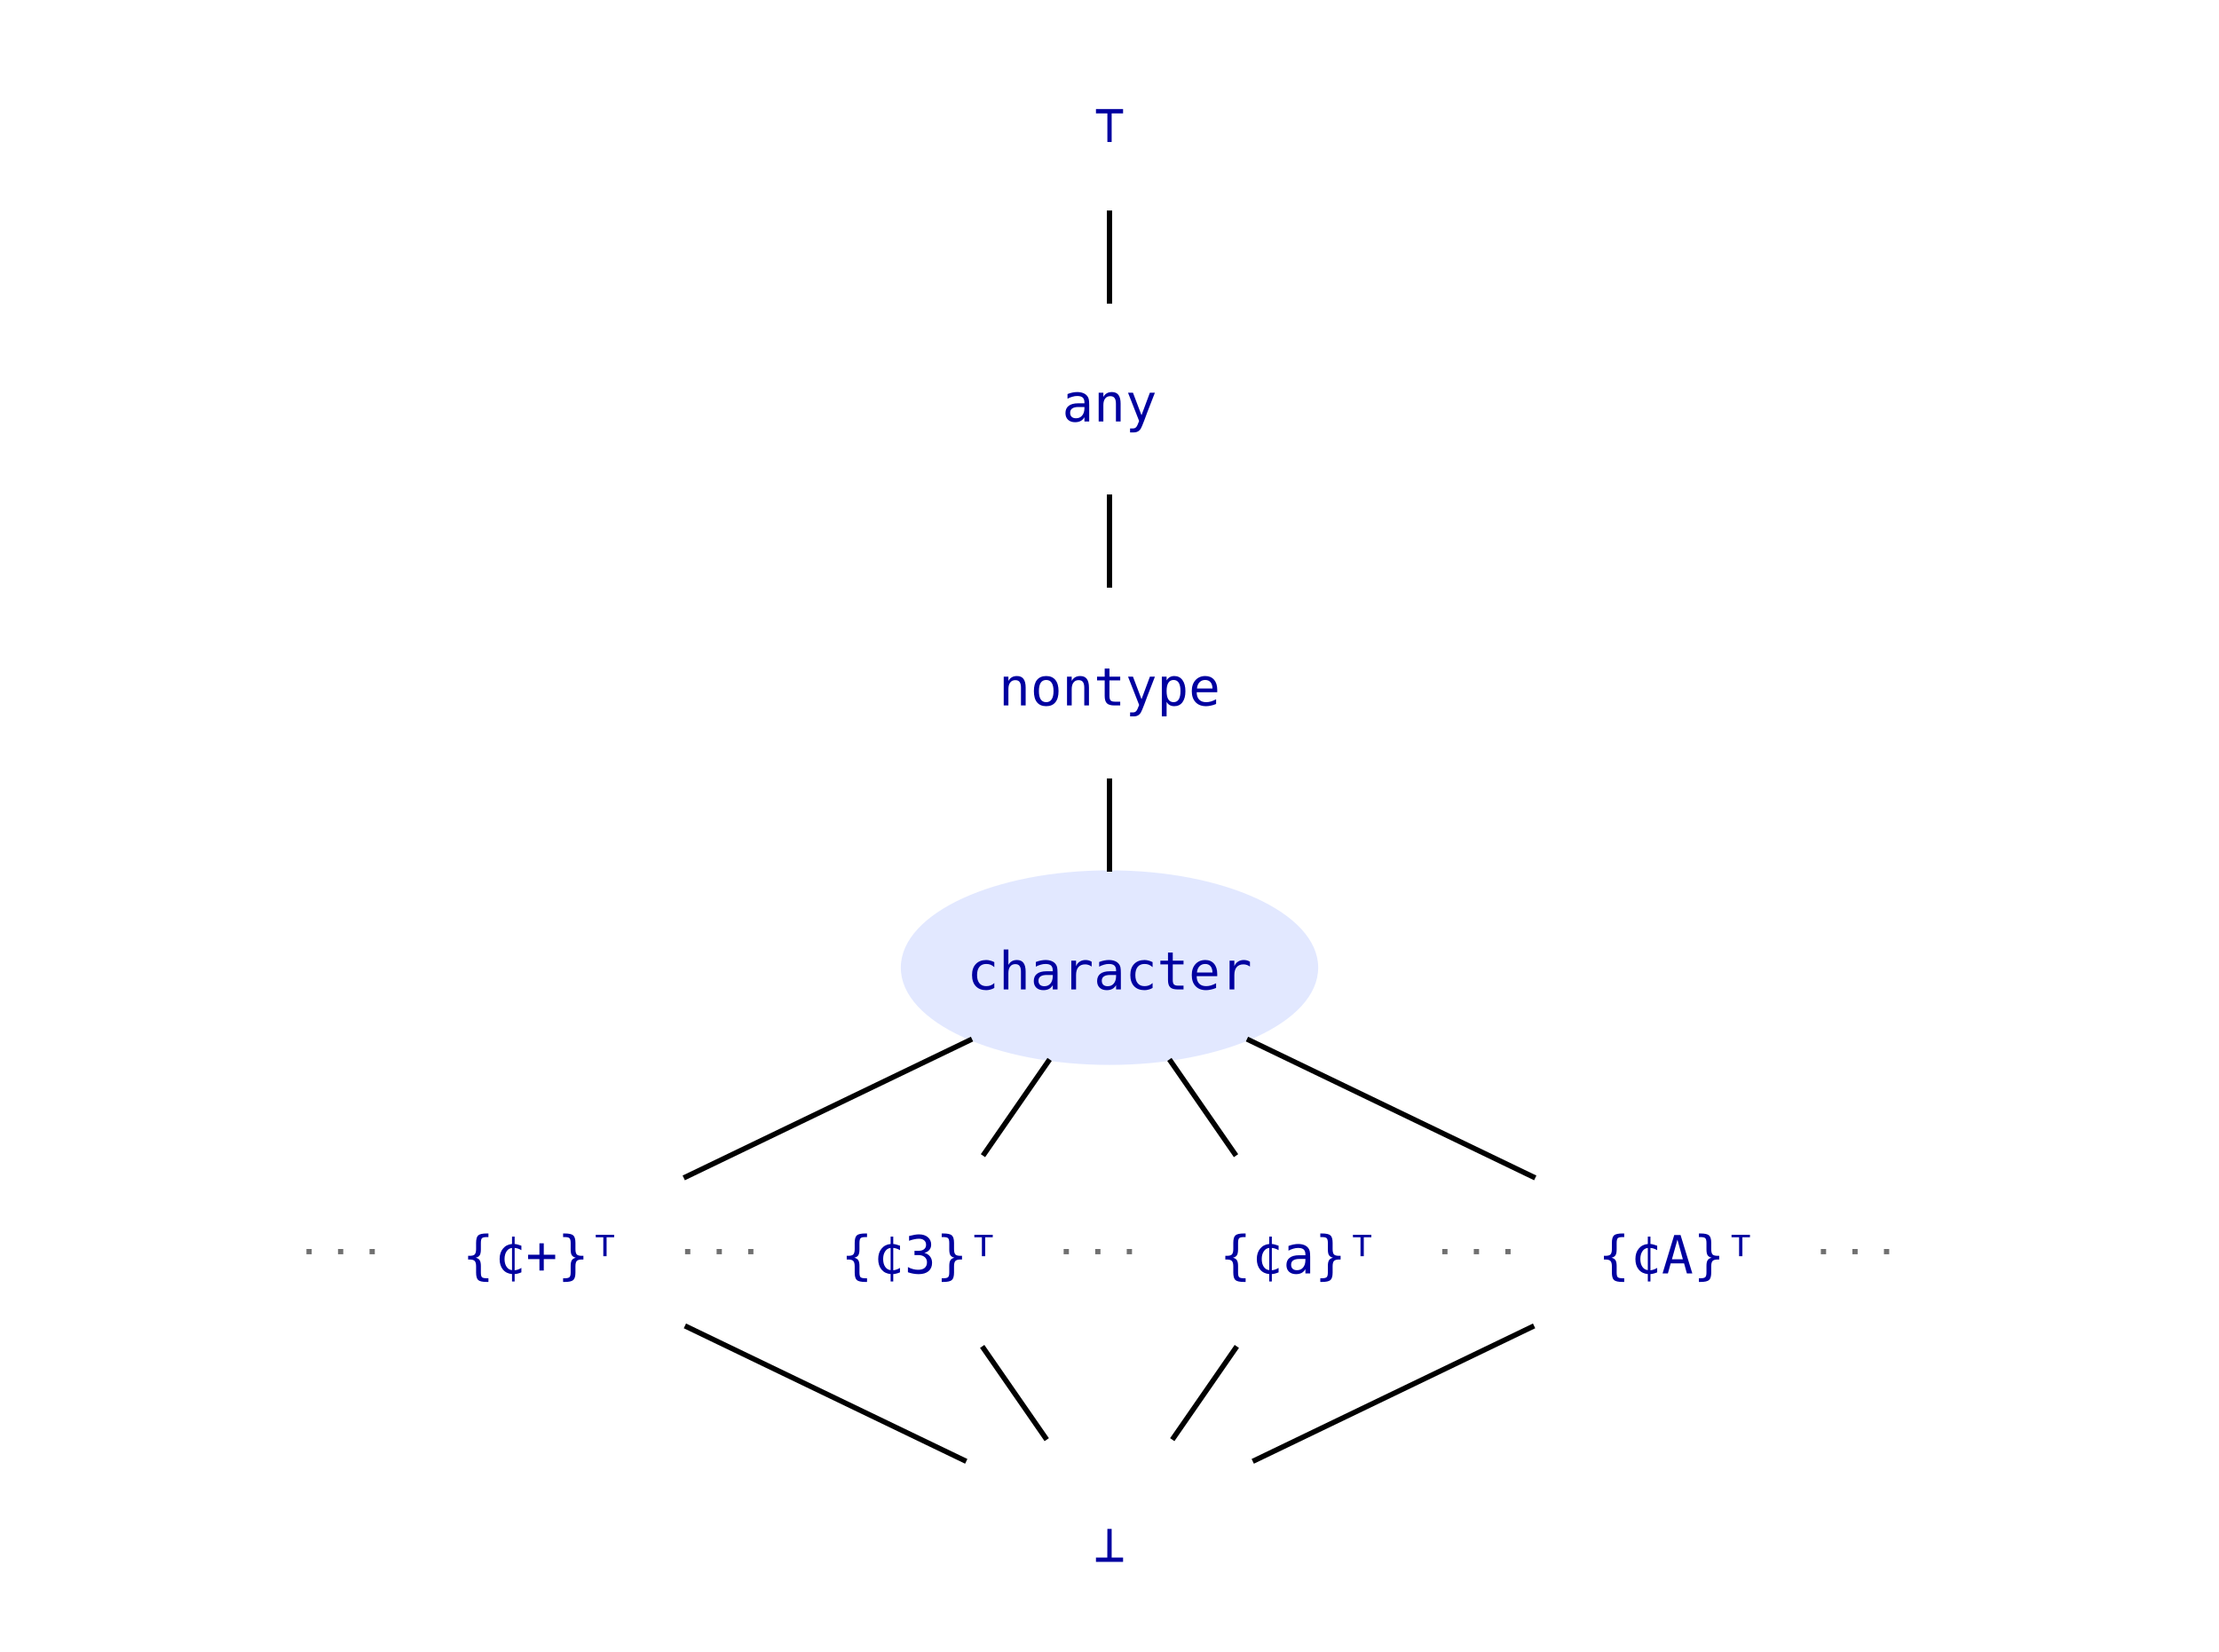
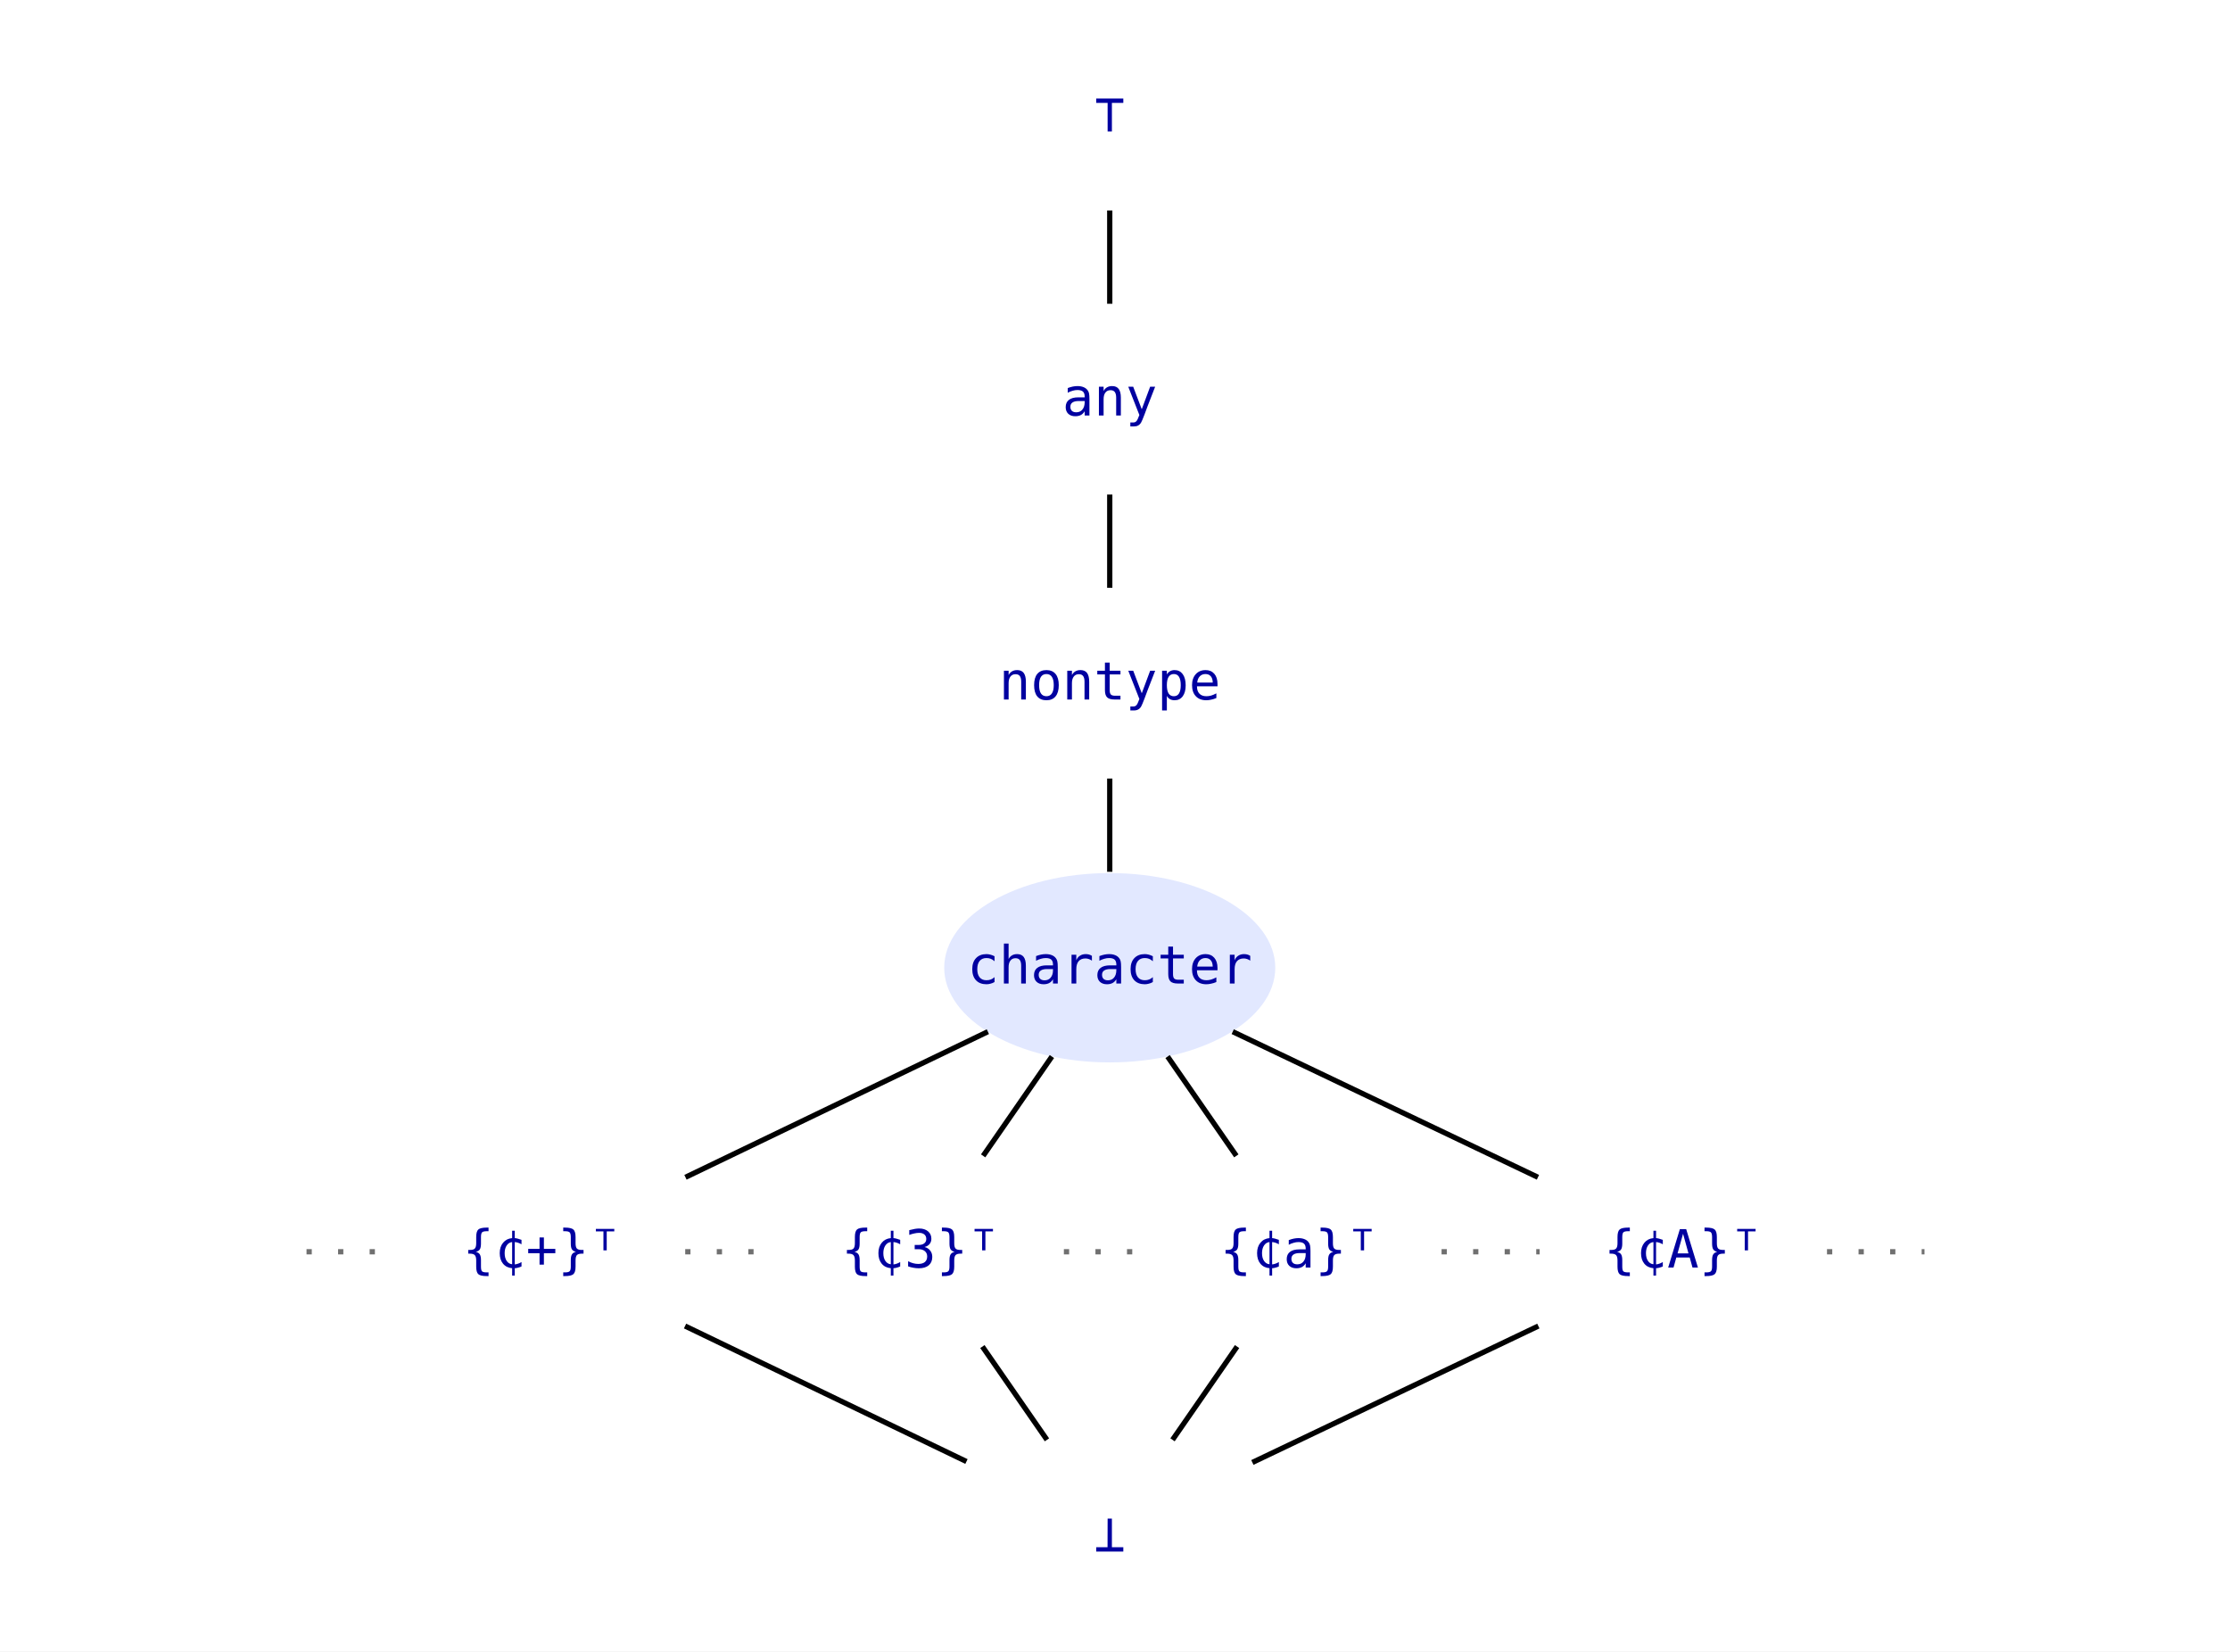
- <svg xmlns="http://www.w3.org/2000/svg" xmlns:xlink="http://www.w3.org/1999/xlink" width="422pt" height="314pt" viewBox="0.00 0.00 422.00 314.00">
-   <g id="graph1" class="graph" transform="scale(1 1) rotate(0) translate(4 310)">
-     <polygon fill="white" stroke="white" points="-4,5 -4,-310 419,-310 419,5 -4,5" />
+ <svg xmlns="http://www.w3.org/2000/svg" xmlns:xlink="http://www.w3.org/1999/xlink" width="424pt" height="314pt" viewBox="0.00 0.00 424.00 314.00">
+   <g id="graph0" class="graph" transform="scale(1 1) rotate(0) translate(4 310)">
+     <polygon fill="white" stroke="none" points="-4,4 -4,-310 420,-310 420,4 -4,4" />
    <g id="node1" class="node">
-       <a xlink:href="/about-avail/documentation/type-system/types-top.html" xlink:title="⊤" target="_top">
-         <text text-anchor="middle" x="207" y="-283" font-family="Consolas" font-size="10.00" fill="#0000a0">⊤</text>
-       </a>
+       <g id="a_node1">
+         <a xlink:href="/about-avail/documentation/type-system/types-top.html" xlink:title="⊤" target="_top">
+           <text text-anchor="middle" x="207" y="-285" font-family="Consolas" font-size="10.00" fill="#0000a0">⊤</text>
+         </a>
+       </g>
    </g>
    <g id="node2" class="node">
-       <a xlink:href="/about-avail/documentation/type-system/types-any.html" xlink:title="any" target="_top">
-         <text text-anchor="middle" x="207" y="-229.854" font-family="Consolas" font-size="10.00" fill="#0000a0">any</text>
-       </a>
+       <g id="a_node2">
+         <a xlink:href="/about-avail/documentation/type-system/types-any.html" xlink:title="any" target="_top">
+           <text text-anchor="middle" x="207" y="-231" font-family="Consolas" font-size="10.00" fill="#0000a0">any</text>
+         </a>
+       </g>
    </g>
-     <g id="edge2" class="edge">
+     <g id="edge1" class="edge">
      <path fill="none" stroke="black" d="M207,-269.973C207,-264.286 207,-257.946 207,-252.243" />
    </g>
    <g id="node3" class="node">
-       <a xlink:href="/about-avail/documentation/type-system/types-nontype.html" xlink:title="nontype" target="_top">
-         <text text-anchor="middle" x="207" y="-175.854" font-family="Consolas" font-size="10.00" fill="#0000a0">nontype</text>
-       </a>
+       <g id="a_node3">
+         <a xlink:href="/about-avail/documentation/type-system/types-nontype.html" xlink:title="nontype" target="_top">
+           <text text-anchor="middle" x="207" y="-177" font-family="Consolas" font-size="10.00" fill="#0000a0">nontype</text>
+         </a>
+       </g>
    </g>
-     <g id="edge3" class="edge">
+     <g id="edge2" class="edge">
      <path fill="none" stroke="black" d="M207,-215.973C207,-210.286 207,-203.946 207,-198.243" />
    </g>
    <g id="node4" class="node">
-       <a xlink:href="/about-avail/documentation/type-system/types-character.html" xlink:title="character" target="_top">
-         <ellipse fill="#e2e8ff" stroke="#e2e8ff" cx="207" cy="-126" rx="39.188" ry="18" />
-         <text text-anchor="middle" x="207" y="-121.854" font-family="Consolas" font-size="10.00" fill="#0000a0">character</text>
-       </a>
+       <g id="a_node4">
+         <a xlink:href="/about-avail/documentation/type-system/types-character.html" xlink:title="character" target="_top">
+           <ellipse fill="#e2e8ff" stroke="none" cx="207" cy="-126" rx="31.474" ry="18" />
+           <text text-anchor="middle" x="207" y="-123" font-family="Consolas" font-size="10.00" fill="#0000a0">character</text>
+         </a>
+       </g>
    </g>
-     <g id="edge4" class="edge">
+     <g id="edge3" class="edge">
      <path fill="none" stroke="black" d="M207,-161.973C207,-156.286 207,-149.946 207,-144.243" />
    </g>
    <g id="node6" class="node">
-       <text text-anchor="middle" x="99" y="-67.855" font-family="Consolas" font-size="10.00" fill="#0000a0">{¢+}ᵀ</text>
+       <text text-anchor="middle" x="99" y="-69" font-family="Consolas" font-size="10.00" fill="#0000a0">{¢+}ᵀ</text>
    </g>
-     <g id="edge8" class="edge">
-       <path fill="none" stroke="black" d="M180.856,-112.412C164.25,-104.417 142.805,-94.091 126.031,-86.015" />
+     <g id="edge4" class="edge">
+       <path fill="none" stroke="black" d="M183.831,-113.845C166.973,-105.728 144.085,-94.707 126.331,-86.16" />
    </g>
    <g id="node7" class="node">
-       <text text-anchor="middle" x="171" y="-67.855" font-family="Consolas" font-size="10.00" fill="#0000a0">{¢3}ᵀ</text>
+       <text text-anchor="middle" x="171" y="-69" font-family="Consolas" font-size="10.00" fill="#0000a0">{¢3}ᵀ</text>
+     </g>
+     <g id="edge5" class="edge">
+       <path fill="none" stroke="black" d="M196.003,-109.116C191.868,-103.142 187.148,-96.325 182.931,-90.234" />
+     </g>
+     <g id="node8" class="node">
+       <text text-anchor="middle" x="243" y="-69" font-family="Consolas" font-size="10.00" fill="#0000a0">{¢a}ᵀ</text>
+     </g>
+     <g id="edge6" class="edge">
+       <path fill="none" stroke="black" d="M217.997,-109.116C222.132,-103.142 226.852,-96.325 231.069,-90.234" />
+     </g>
+     <g id="node9" class="node">
+       <text text-anchor="middle" x="316" y="-69" font-family="Consolas" font-size="10.00" fill="#0000a0">{¢A}ᵀ</text>
+     </g>
+     <g id="edge7" class="edge">
+       <path fill="none" stroke="black" d="M230.383,-113.845C247.398,-105.728 270.498,-94.707 288.415,-86.16" />
+     </g>
+     <g id="node5" class="node" />
+     <g id="edge8" class="edge">
+       <path fill="none" stroke="#707070" stroke-dasharray="1,5" d="M54.281,-72C60.104,-72 65.927,-72 71.749,-72" />
    </g>
    <g id="edge9" class="edge">
-       <path fill="none" stroke="black" d="M195.609,-108.547C191.572,-102.715 187.019,-96.139 182.937,-90.243" />
-     </g>
-     <g id="node8" class="node">
-       <text text-anchor="middle" x="243" y="-67.855" font-family="Consolas" font-size="10.00" fill="#0000a0">{¢a}ᵀ</text>
-     </g>
-     <g id="edge10" class="edge">
-       <path fill="none" stroke="black" d="M218.391,-108.547C222.428,-102.715 226.981,-96.139 231.063,-90.243" />
-     </g>
-     <g id="node9" class="node">
-       <text text-anchor="middle" x="315" y="-67.855" font-family="Consolas" font-size="10.00" fill="#0000a0">{¢A}ᵀ</text>
-     </g>
-     <g id="edge11" class="edge">
-       <path fill="none" stroke="black" d="M233.144,-112.412C249.75,-104.417 271.195,-94.091 287.969,-86.015" />
-     </g>
-     <g id="node5" class="node" />
-     <g id="edge13" class="edge">
-       <path fill="none" stroke="#707070" stroke-dasharray="1,5" d="M54.281,-72C60.104,-72 65.927,-72 71.749,-72" />
-     </g>
-     <g id="edge15" class="edge">
      <path fill="none" stroke="#707070" stroke-dasharray="1,5" d="M126.281,-72C132.104,-72 137.927,-72 143.75,-72" />
    </g>
    <g id="node11" class="node">
-       <a xlink:href="/about-avail/documentation/type-system/types-bottom.html" xlink:title="⊥" target="_top">
-         <text text-anchor="middle" x="207" y="-13" font-family="Consolas" font-size="10.00" fill="#0000a0">⊥</text>
-       </a>
+       <g id="a_node11">
+         <a xlink:href="/about-avail/documentation/type-system/types-bottom.html" xlink:title="⊥" target="_top">
+           <text text-anchor="middle" x="207" y="-15" font-family="Consolas" font-size="10.00" fill="#0000a0">⊥</text>
+         </a>
+       </g>
    </g>
-     <g id="edge24" class="edge">
+     <g id="edge13" class="edge">
      <path fill="none" stroke="#000000" d="M126.253,-57.878C142.625,-49.995 163.385,-40 179.756,-32.118" />
    </g>
-     <g id="edge17" class="edge">
+     <g id="edge10" class="edge">
      <path fill="none" stroke="#707070" stroke-dasharray="1,5" d="M198.281,-72C204.104,-72 209.927,-72 215.75,-72" />
    </g>
-     <g id="edge25" class="edge">
+     <g id="edge14" class="edge">
      <path fill="none" stroke="#000000" d="M182.788,-53.973C186.725,-48.286 191.114,-41.946 195.063,-36.243" />
    </g>
-     <g id="edge19" class="edge">
-       <path fill="none" stroke="#707070" stroke-dasharray="1,5" d="M270.281,-72C276.104,-72 281.927,-72 287.75,-72" />
+     <g id="edge11" class="edge">
+       <path fill="none" stroke="#707070" stroke-dasharray="1,5" d="M270.09,-72C276.307,-72 282.524,-72 288.741,-72" />
    </g>
-     <g id="edge26" class="edge">
+     <g id="edge15" class="edge">
      <path fill="none" stroke="#000000" d="M231.212,-53.973C227.275,-48.286 222.886,-41.946 218.937,-36.243" />
    </g>
    <g id="node10" class="node" />
-     <g id="edge21" class="edge">
-       <path fill="none" stroke="#707070" stroke-dasharray="1,5" d="M342.281,-72C348.104,-72 353.927,-72 359.75,-72" />
+     <g id="edge12" class="edge">
+       <path fill="none" stroke="#707070" stroke-dasharray="1,5" d="M343.375,-72C349.553,-72 355.732,-72 361.91,-72" />
    </g>
-     <g id="edge27" class="edge">
-       <path fill="none" stroke="#000000" d="M287.747,-57.878C271.375,-49.995 250.615,-40 234.244,-32.118" />
+     <g id="edge16" class="edge">
+       <path fill="none" stroke="#000000" d="M288.495,-57.878C271.845,-49.935 250.698,-39.847 234.119,-31.938" />
    </g>
  </g>
</svg>
